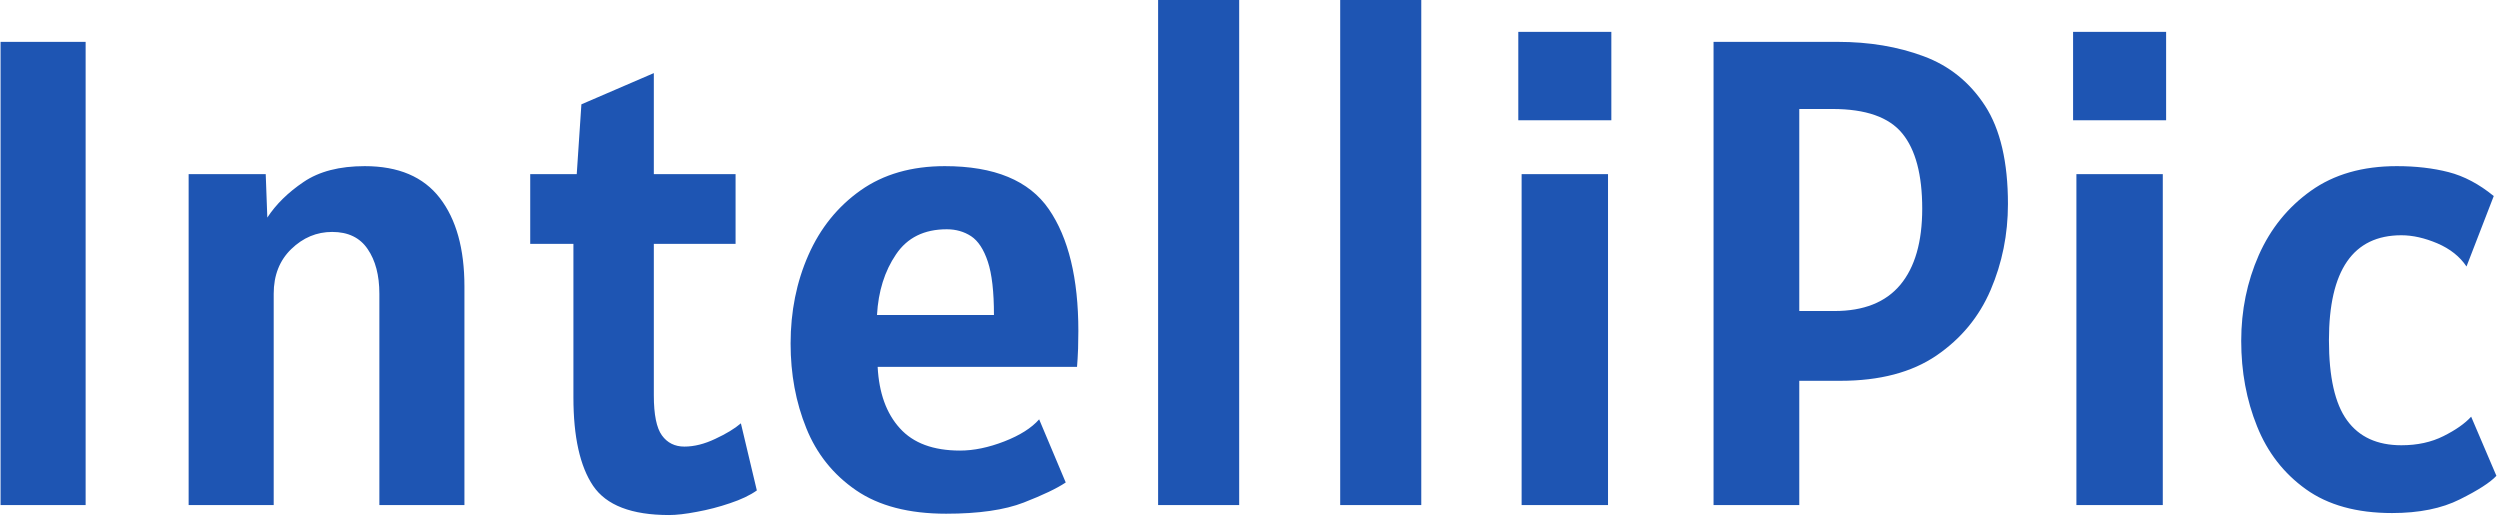
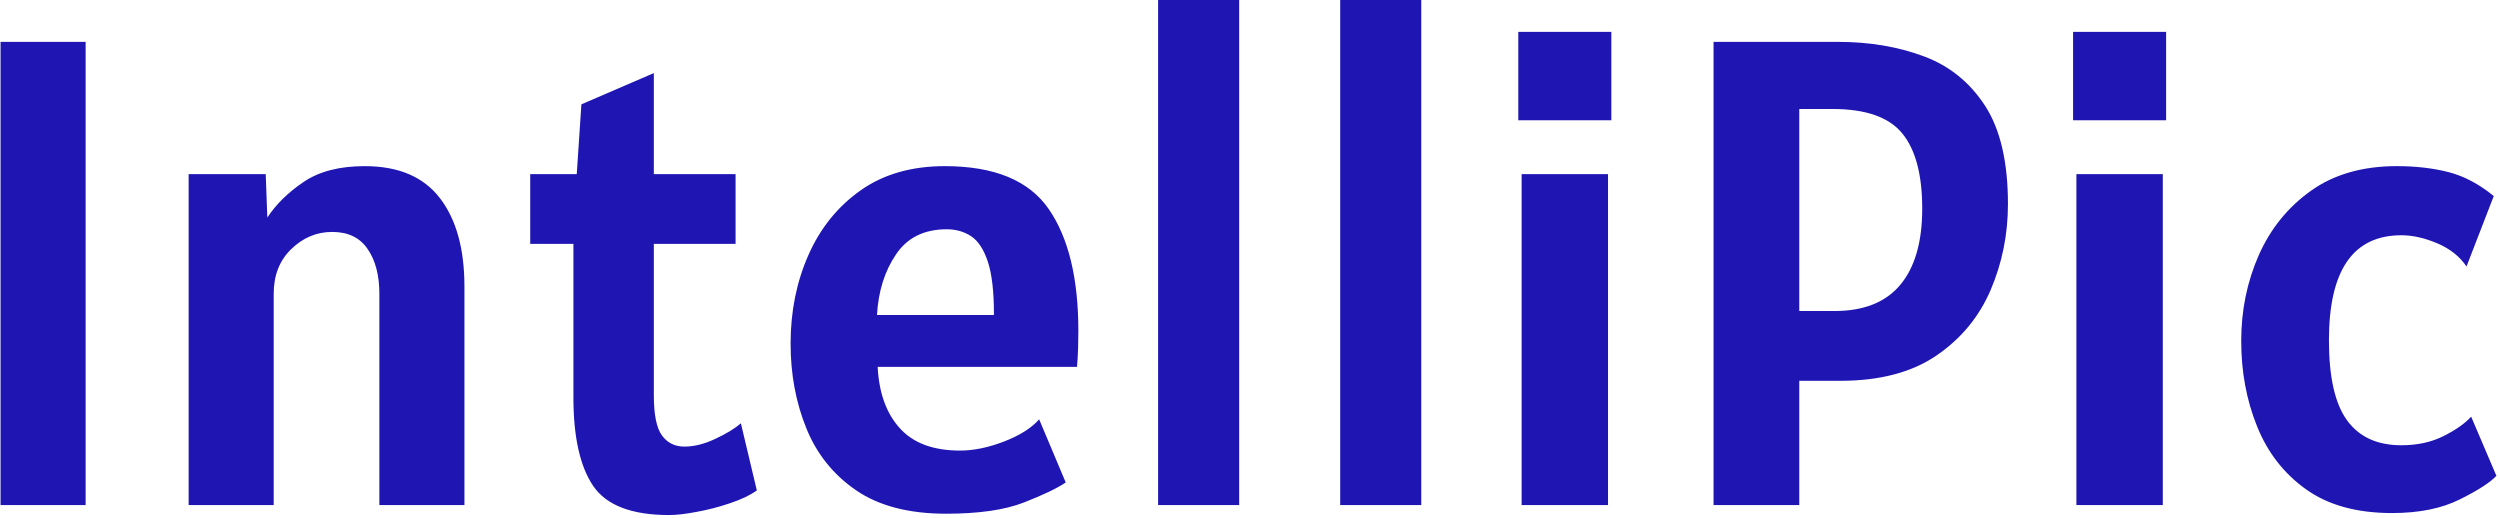
<svg xmlns="http://www.w3.org/2000/svg" version="1.1" width="2000" height="414" viewBox="0 0 2000 414">
  <g transform="matrix(1,0,0,1,-1.212121,-0.9839476)">
    <svg viewBox="0 0 396 82" data-background-color="#ffffff" preserveAspectRatio="xMidYMid meet" height="414" width="2000">
      <g id="tight-bounds" transform="matrix(1,0,0,1,0.24,0.1948882)">
        <svg viewBox="0 0 395.52 81.61" height="81.61" width="395.52">
          <g>
            <svg viewBox="0 0 395.52 81.61" height="81.61" width="395.52">
              <g>
                <svg viewBox="0 0 395.52 81.61" height="81.61" width="395.52">
                  <g id="textblocktransform">
                    <svg viewBox="0 0 395.52 81.61" height="81.61" width="395.52" id="textblock">
                      <g>
                        <svg viewBox="0 0 395.52 81.61" height="81.61" width="395.52">
                          <g transform="matrix(1,0,0,1,0,0)">
                            <svg width="395.52" viewBox="4.05 -38 187.78 38.75" height="81.61" data-palette-color="#1e55b3">
-                               <path d="M10.45 0L4.05 0 4.05-34.85 10.45-34.85 10.45 0ZM24.6 0L18.2 0 18.2-24.9 24-24.9 24.12-21.63Q25.1-23.13 26.85-24.31 28.6-25.5 31.45-25.5L31.45-25.5Q35.25-25.5 37.1-23.1 38.95-20.7 38.95-16.45L38.95-16.45 38.95 0 32.55 0 32.55-15.9Q32.55-17.98 31.67-19.26 30.8-20.55 29-20.55L29-20.55Q27.25-20.55 25.92-19.26 24.6-17.98 24.6-15.9L24.6-15.9 24.6 0ZM54.35 0.75L54.35 0.75Q50.12 0.75 48.63-1.45 47.15-3.65 47.15-8.1L47.15-8.1 47.15-19.65 43.9-19.65 43.9-24.9 47.4-24.9 47.75-30.15 53.2-32.5 53.2-24.9 59.35-24.9 59.35-19.65 53.2-19.65 53.2-8.25Q53.2-6.08 53.81-5.24 54.42-4.4 55.5-4.4L55.5-4.4Q56.6-4.4 57.82-4.98 59.05-5.55 59.75-6.15L59.75-6.15 60.95-1.1Q60.17-0.55 58.93-0.14 57.7 0.28 56.43 0.51 55.17 0.75 54.35 0.75ZM75.19 0.65L75.19 0.65Q70.99 0.65 68.42-1.11 65.84-2.88 64.67-5.79 63.49-8.7 63.49-12.15L63.49-12.15Q63.49-15.78 64.83-18.81 66.17-21.85 68.76-23.68 71.34-25.5 75.09-25.5L75.09-25.5Q80.69-25.5 82.92-22.26 85.14-19.03 85.14-13.1L85.14-13.1Q85.14-12.58 85.12-11.78 85.09-10.98 85.04-10.4L85.04-10.4 70.04-10.4Q70.19-7.45 71.71-5.78 73.22-4.1 76.24-4.1L76.24-4.1Q77.79-4.1 79.57-4.79 81.34-5.48 82.19-6.45L82.19-6.45 84.19-1.7Q83.19-1.03 81.03-0.19 78.87 0.65 75.19 0.65ZM69.99-14.3L69.99-14.3 78.79-14.3Q78.79-16.93 78.33-18.31 77.87-19.7 77.07-20.23 76.27-20.75 75.24-20.75L75.24-20.75Q72.69-20.75 71.42-18.86 70.14-16.98 69.99-14.3ZM97.24 0L91.14 0 91.14-38 97.24-38 97.24 0ZM110.94 0L104.84 0 104.84-38 110.94-38 110.94 0ZM125.24-28.95L118.24-28.95 118.24-35.6 125.24-35.6 125.24-28.95ZM124.99 0L118.49 0 118.49-24.9 124.99-24.9 124.99 0ZM139.38 0L132.93 0 132.93-34.85 142.28-34.85Q145.83-34.85 148.73-33.77 151.63-32.7 153.36-30.04 155.08-27.38 155.08-22.65L155.08-22.65Q155.08-19.23 153.78-16.19 152.48-13.15 149.7-11.25 146.91-9.35 142.48-9.35L142.48-9.35 139.38-9.35 139.38 0ZM141.88-29.8L141.88-29.8 139.38-29.8 139.38-14.6 142.03-14.6Q145.33-14.6 146.98-16.57 148.63-18.55 148.63-22.3L148.63-22.3Q148.63-26.13 147.13-27.96 145.63-29.8 141.88-29.8ZM166.98-28.95L159.98-28.95 159.98-35.6 166.98-35.6 166.98-28.95ZM166.73 0L160.23 0 160.23-24.9 166.73-24.9 166.73 0ZM183.98 0.6L183.98 0.6Q180 0.6 177.5-1.19 175-2.98 173.82-5.93 172.63-8.88 172.63-12.35L172.63-12.35Q172.63-15.8 173.95-18.8 175.28-21.8 177.88-23.65 180.48-25.5 184.33-25.5L184.33-25.5Q186.48-25.5 188.23-25.05 189.98-24.6 191.63-23.25L191.63-23.25 189.58-17.95Q188.83-19.07 187.39-19.69 185.95-20.3 184.68-20.3L184.68-20.3Q179.23-20.3 179.23-12.4L179.23-12.4Q179.23-8.25 180.59-6.38 181.95-4.5 184.68-4.5L184.68-4.5Q186.48-4.5 187.85-5.19 189.23-5.88 189.93-6.65L189.93-6.65 191.83-2.2Q191.13-1.45 189.08-0.43 187.03 0.6 183.98 0.6Z" opacity="1" transform="matrix(1,0,0,1,0,0)" fill="#1e55b3" class="wordmark-text-0" data-fill-palette-color="primary" id="text-0" />
+                               <path d="M10.45 0L4.05 0 4.05-34.85 10.45-34.85 10.45 0ZM24.6 0L18.2 0 18.2-24.9 24-24.9 24.12-21.63Q25.1-23.13 26.85-24.31 28.6-25.5 31.45-25.5L31.45-25.5Q35.25-25.5 37.1-23.1 38.95-20.7 38.95-16.45L38.95-16.45 38.95 0 32.55 0 32.55-15.9Q32.55-17.98 31.67-19.26 30.8-20.55 29-20.55L29-20.55Q27.25-20.55 25.92-19.26 24.6-17.98 24.6-15.9L24.6-15.9 24.6 0ZM54.35 0.75L54.35 0.75Q50.12 0.75 48.63-1.45 47.15-3.65 47.15-8.1L47.15-8.1 47.15-19.65 43.9-19.65 43.9-24.9 47.4-24.9 47.75-30.15 53.2-32.5 53.2-24.9 59.35-24.9 59.35-19.65 53.2-19.65 53.2-8.25Q53.2-6.08 53.81-5.24 54.42-4.4 55.5-4.4L55.5-4.4Q56.6-4.4 57.82-4.98 59.05-5.55 59.75-6.15L59.75-6.15 60.95-1.1Q60.17-0.55 58.93-0.14 57.7 0.28 56.43 0.51 55.17 0.75 54.35 0.75ZM75.19 0.65L75.19 0.65Q70.99 0.65 68.42-1.11 65.84-2.88 64.67-5.79 63.49-8.7 63.49-12.15L63.49-12.15Q63.49-15.78 64.83-18.81 66.17-21.85 68.76-23.68 71.34-25.5 75.09-25.5L75.09-25.5Q80.69-25.5 82.92-22.26 85.14-19.03 85.14-13.1L85.14-13.1Q85.14-12.58 85.12-11.78 85.09-10.98 85.04-10.4L85.04-10.4 70.04-10.4Q70.19-7.45 71.71-5.78 73.22-4.1 76.24-4.1L76.24-4.1Q77.79-4.1 79.57-4.79 81.34-5.48 82.19-6.45L82.19-6.45 84.19-1.7Q83.19-1.03 81.03-0.19 78.87 0.65 75.19 0.65ZM69.99-14.3L69.99-14.3 78.79-14.3Q78.79-16.93 78.33-18.31 77.87-19.7 77.07-20.23 76.27-20.75 75.24-20.75L75.24-20.75Q72.69-20.75 71.42-18.86 70.14-16.98 69.99-14.3ZM97.24 0L91.14 0 91.14-38 97.24-38 97.24 0ZM110.94 0L104.84 0 104.84-38 110.94-38 110.94 0ZM125.24-28.95L118.24-28.95 118.24-35.6 125.24-35.6 125.24-28.95ZM124.99 0L118.49 0 118.49-24.9 124.99-24.9 124.99 0ZM139.38 0L132.93 0 132.93-34.85 142.28-34.85Q145.83-34.85 148.73-33.77 151.63-32.7 153.36-30.04 155.08-27.38 155.08-22.65L155.08-22.65Q155.08-19.23 153.78-16.19 152.48-13.15 149.7-11.25 146.91-9.35 142.48-9.35L142.48-9.35 139.38-9.35 139.38 0ZM141.88-29.8L141.88-29.8 139.38-29.8 139.38-14.6 142.03-14.6Q145.33-14.6 146.98-16.57 148.63-18.55 148.63-22.3L148.63-22.3Q148.63-26.13 147.13-27.96 145.63-29.8 141.88-29.8ZM166.98-28.95L159.98-28.95 159.98-35.6 166.98-35.6 166.98-28.95ZM166.73 0L160.23 0 160.23-24.9 166.73-24.9 166.73 0ZM183.98 0.6L183.98 0.6Q180 0.6 177.5-1.19 175-2.98 173.82-5.93 172.63-8.88 172.63-12.35L172.63-12.35Q172.63-15.8 173.95-18.8 175.28-21.8 177.88-23.65 180.48-25.5 184.33-25.5L184.33-25.5Q186.48-25.5 188.23-25.05 189.98-24.6 191.63-23.25L191.63-23.25 189.58-17.95Q188.83-19.07 187.39-19.69 185.95-20.3 184.68-20.3L184.68-20.3Q179.23-20.3 179.23-12.4L179.23-12.4Q179.23-8.25 180.59-6.38 181.95-4.5 184.68-4.5L184.68-4.5Q186.48-4.5 187.85-5.19 189.23-5.88 189.93-6.65L189.93-6.65 191.83-2.2Q191.13-1.45 189.08-0.43 187.03 0.6 183.98 0.6Z" opacity="1" transform="matrix(1,0,0,1,0,0)" fill="#1e15b3" class="wordmark-text-0" data-fill-palette-color="primary" id="text-0" />
                            </svg>
                          </g>
                        </svg>
                      </g>
                    </svg>
                  </g>
                </svg>
              </g>
            </svg>
          </g>
          <defs />
        </svg>
        <rect width="395.52" height="81.61" fill="none" stroke="none" visibility="hidden" />
      </g>
    </svg>
  </g>
</svg>
